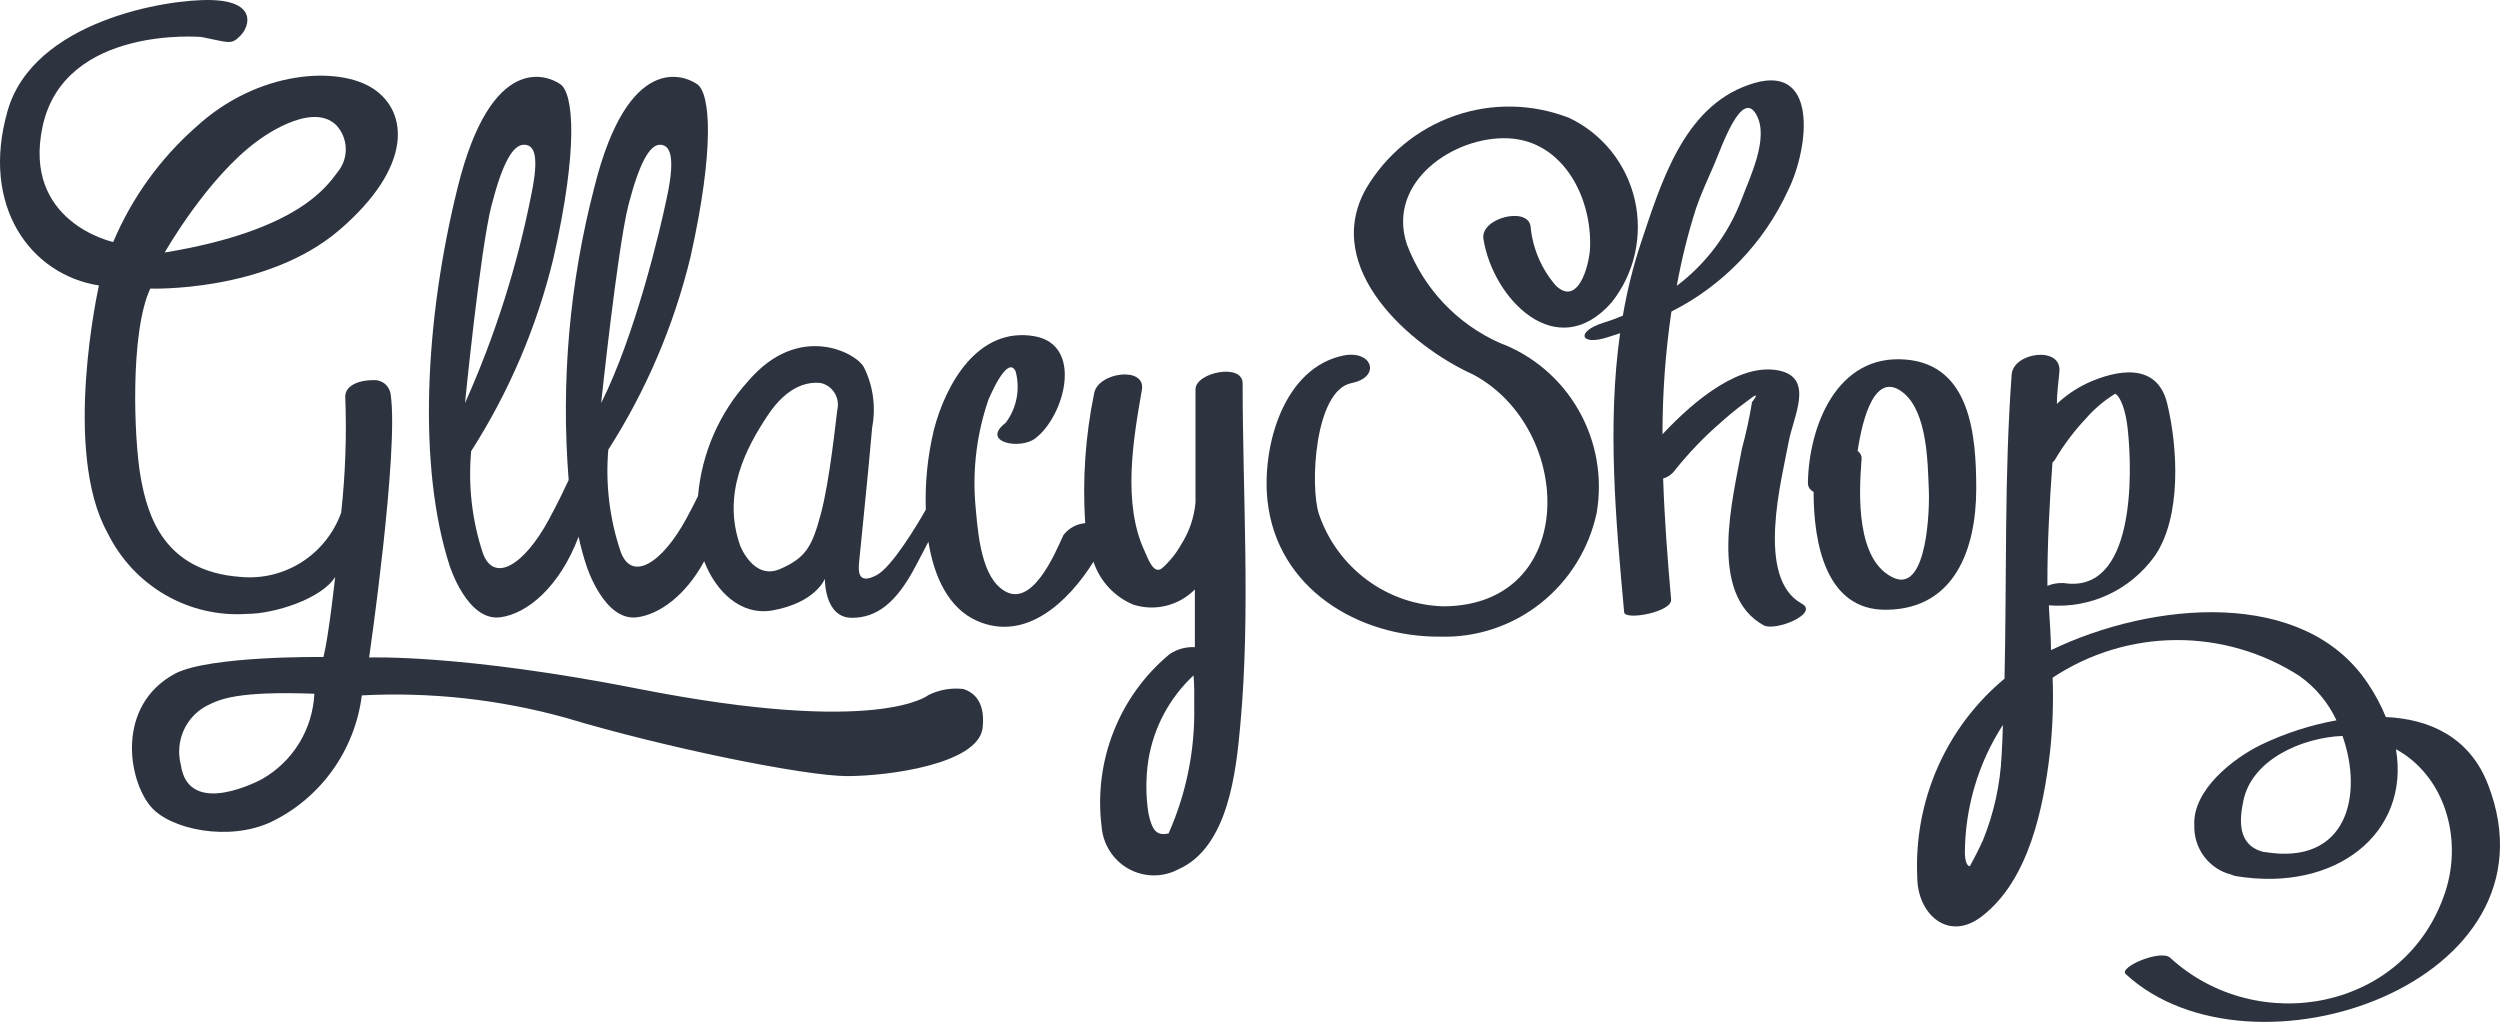
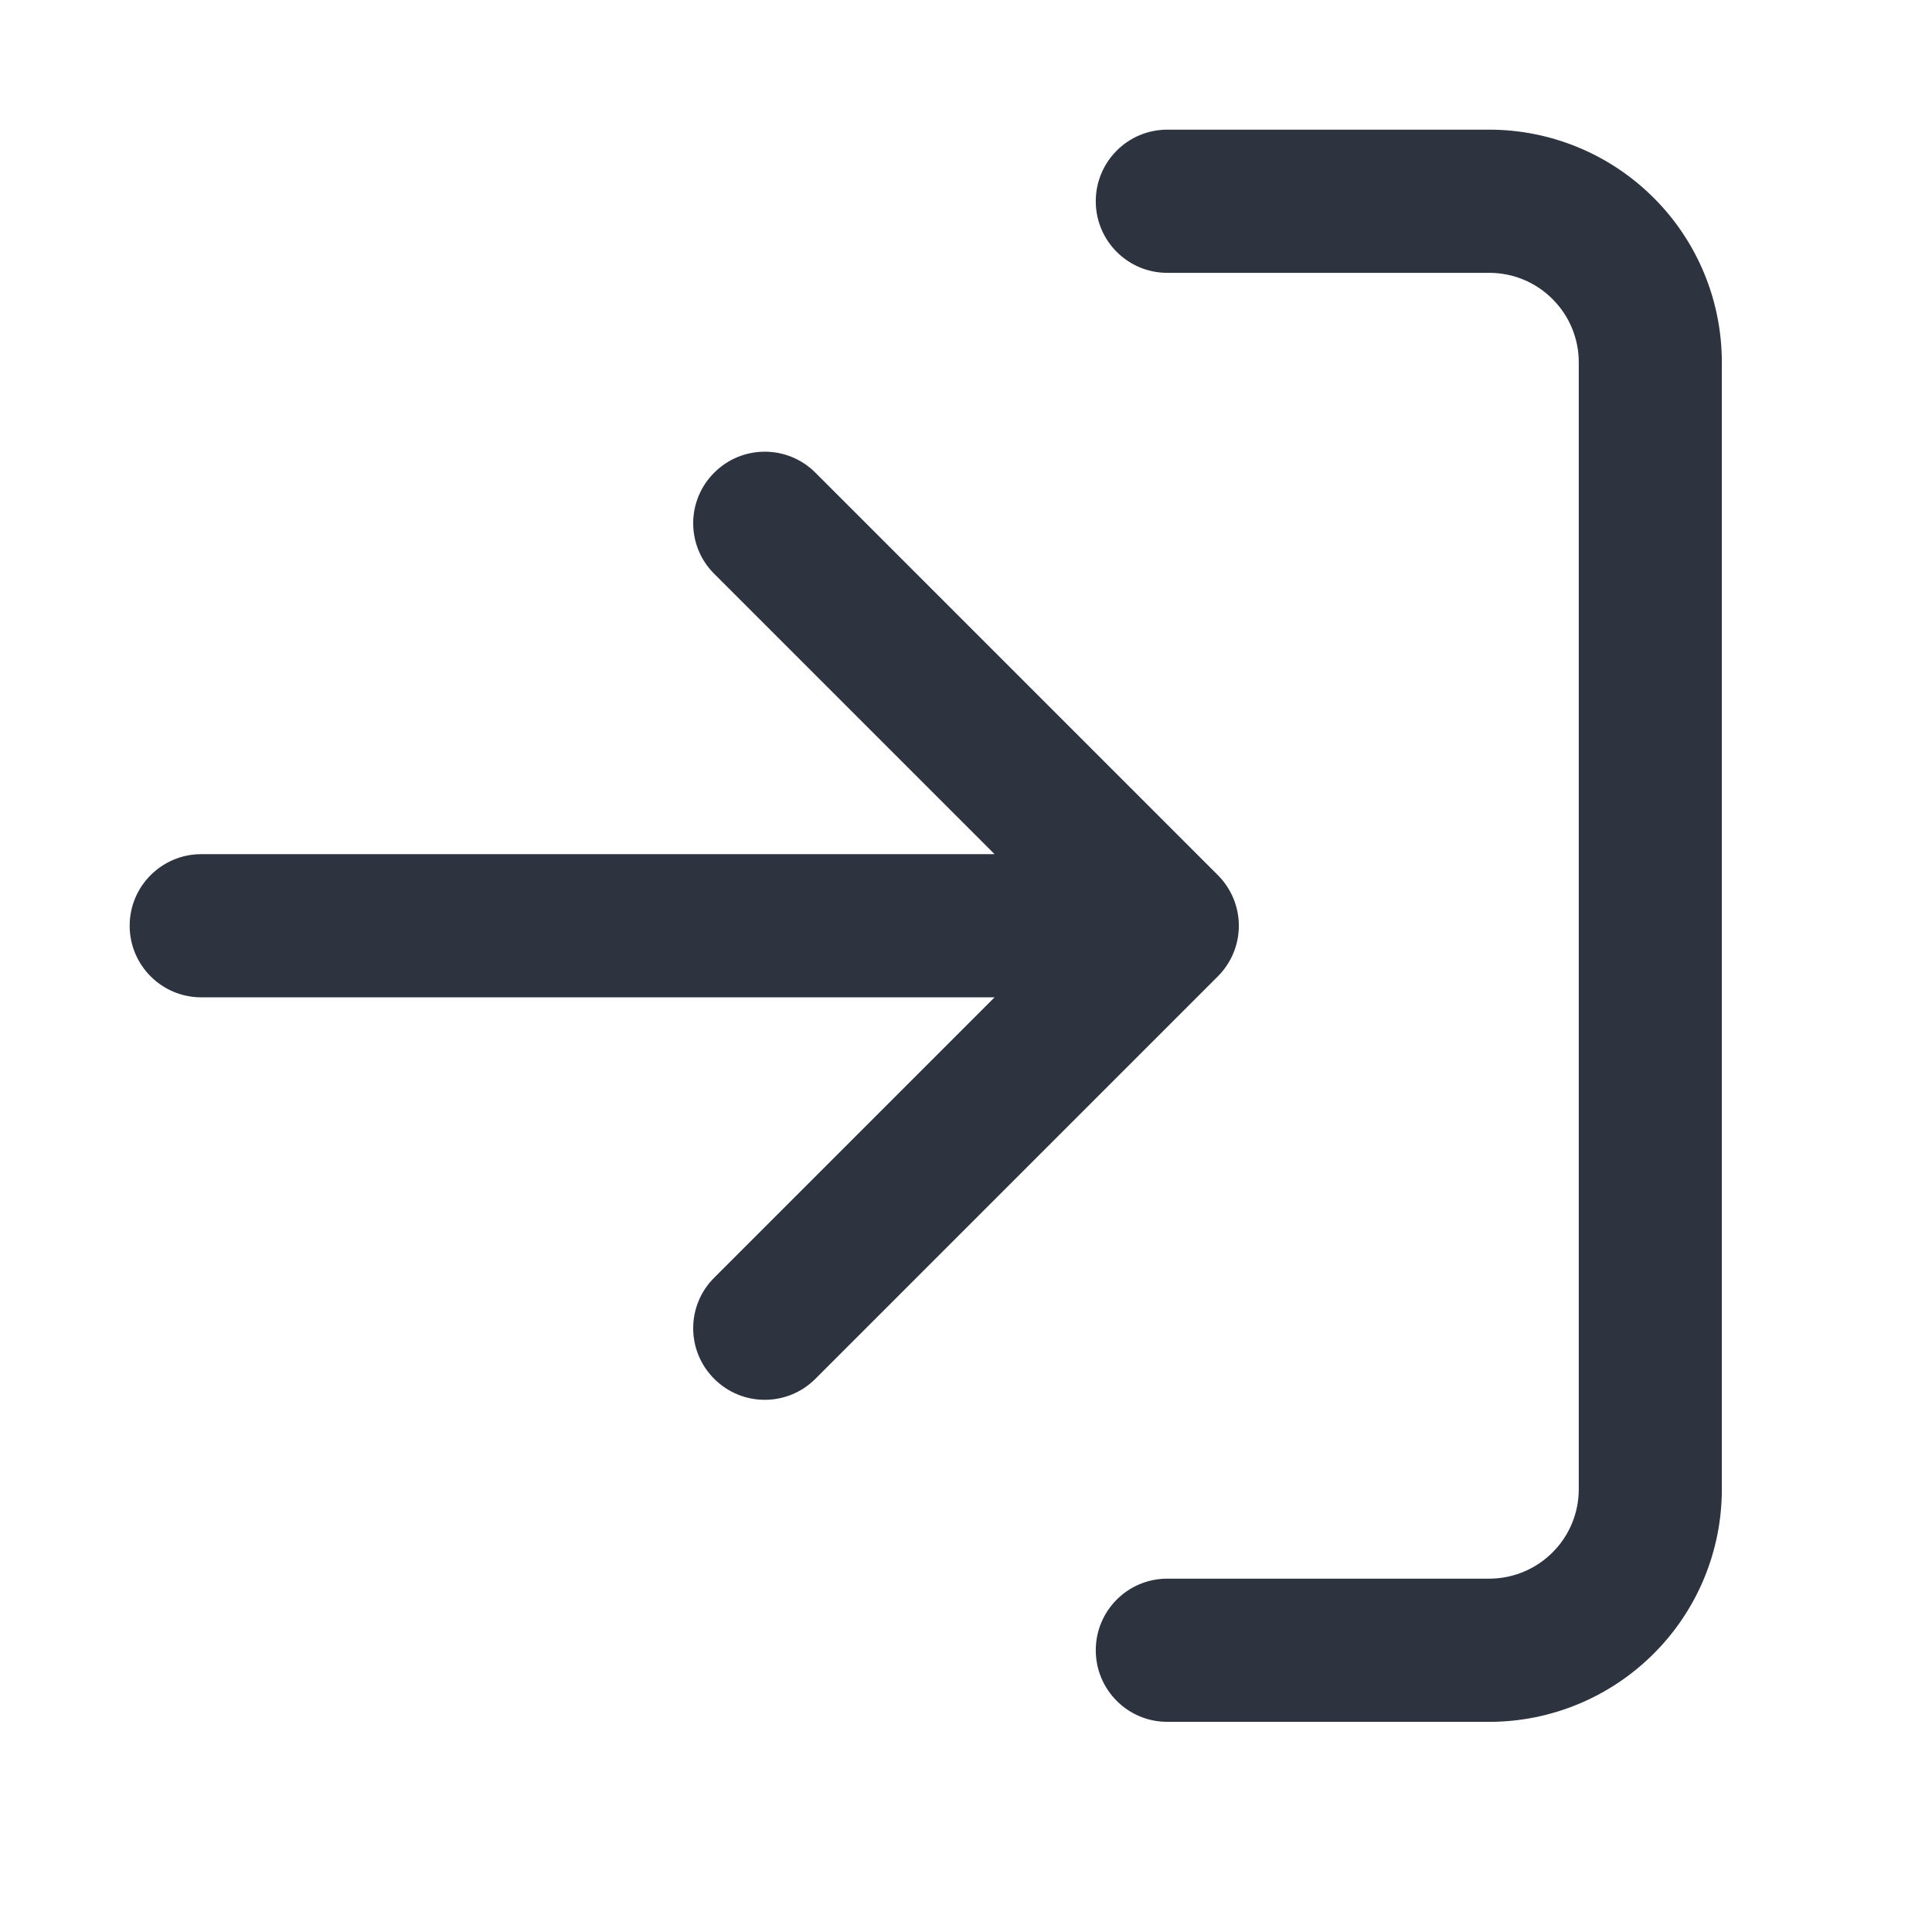
- <svg xmlns="http://www.w3.org/2000/svg" width="137" height="56" viewBox="0 0 137 56" fill="none">
-   <path d="M52.79 37.757C52.134 37.681 51.47 37.797 50.876 38.089C50.876 38.089 48.205 40.346 34.991 37.748C25.277 35.833 20.228 36.031 20.228 36.031C20.228 36.031 21.858 24.795 21.413 21.649C21.392 21.417 21.283 21.202 21.109 21.049C20.934 20.897 20.708 20.818 20.478 20.831C19.507 20.831 18.919 21.208 18.919 21.73C19.003 23.854 18.928 25.981 18.697 28.094C18.293 29.21 17.536 30.161 16.543 30.798C15.549 31.435 14.375 31.723 13.203 31.617C8.974 31.321 8.083 28.247 7.709 26.152C7.335 24.058 7.122 18.206 8.235 15.815C8.235 15.815 14.61 16.04 18.617 12.588C22.623 9.136 22.374 6.152 20.478 4.876C18.581 3.599 14.138 3.824 10.728 6.97C8.77 8.697 7.223 10.848 6.204 13.262C6.204 13.262 1.191 12.184 2.34 6.898C3.56 1.379 11.03 2.026 11.03 2.026C12.589 2.332 12.66 2.476 13.176 1.954C13.693 1.433 14.067 0.085 11.618 0.004C9.169 -0.077 1.824 1.145 0.417 6.071C-1.088 11.312 1.69 15.06 5.421 15.644C5.421 15.644 3.382 24.723 5.902 29.217C6.6 30.638 7.701 31.816 9.064 32.604C10.428 33.391 11.992 33.752 13.559 33.64C15.028 33.64 17.628 32.813 18.367 31.617C18.367 31.617 18.02 34.836 17.726 36.004C17.726 36.004 11.547 35.923 9.615 36.903C6.329 38.656 7.015 42.764 8.279 44.22C9.348 45.46 12.562 46.135 14.886 45.029C16.216 44.383 17.365 43.411 18.228 42.202C19.091 40.993 19.641 39.586 19.828 38.107C23.587 37.912 27.354 38.325 30.984 39.33C36.478 40.984 44.127 42.53 46.424 42.53C48.721 42.53 53.547 41.865 53.841 39.932C54.001 38.656 53.529 37.991 52.79 37.757ZM14.12 7.716C14.12 7.716 17.041 5.469 18.439 6.871C18.752 7.213 18.933 7.658 18.948 8.123C18.963 8.589 18.81 9.045 18.519 9.406C17.931 10.179 16.382 12.624 9.027 13.838C9.027 13.838 11.342 9.739 14.12 7.716ZM14.361 42.692C14.361 42.692 10.327 44.912 9.908 41.901C9.747 41.273 9.804 40.608 10.069 40.017C10.335 39.426 10.794 38.946 11.369 38.656C12.072 38.305 13.034 37.865 17.228 38.017C17.181 38.978 16.893 39.911 16.392 40.728C15.89 41.546 15.191 42.221 14.361 42.692Z" fill="#2D3440" />
-   <path d="M65.514 21.334C65.514 23.366 65.514 25.388 65.514 27.42C65.514 27.42 65.514 27.492 65.514 27.527C65.444 28.337 65.181 29.117 64.749 29.802C64.475 30.299 64.12 30.746 63.698 31.123C63.226 31.537 62.914 30.611 62.736 30.224C61.499 27.608 62.095 24.103 62.576 21.361C62.799 20.049 60.163 20.39 59.958 21.559C59.478 23.896 59.313 26.288 59.468 28.669C59.235 28.688 59.008 28.756 58.803 28.869C58.597 28.982 58.417 29.137 58.275 29.325C57.821 30.305 56.495 33.559 54.865 32.256C53.69 31.357 53.565 28.894 53.44 27.519C53.299 25.612 53.547 23.697 54.171 21.892C54.117 22.044 55.186 19.348 55.657 20.354C55.785 20.834 55.803 21.337 55.708 21.825C55.614 22.312 55.411 22.772 55.114 23.168C53.717 24.229 55.889 24.669 56.735 24.022C58.338 22.808 59.406 18.889 56.673 18.422C53.583 17.901 51.829 21.047 51.179 23.546C50.834 24.981 50.684 26.456 50.734 27.932C50.306 28.687 48.864 31.114 48.018 31.528C47.021 32.049 47.038 31.321 47.074 30.853C47.11 30.386 47.555 26.224 47.795 23.42C48.006 22.306 47.85 21.154 47.35 20.139C46.967 19.357 43.788 17.604 40.992 20.894C39.417 22.629 38.454 24.841 38.25 27.186C38.063 27.564 37.858 27.968 37.618 28.408C36.282 30.88 34.599 31.923 34.003 30.206C33.403 28.418 33.175 26.523 33.335 24.642C35.41 21.4 36.933 17.83 37.84 14.08C39.176 8.094 38.927 5.118 38.206 4.615C37.484 4.112 34.421 2.871 32.578 10.233C31.211 15.471 30.732 20.905 31.163 26.305C30.878 26.916 30.521 27.653 30.067 28.489C28.732 30.961 27.058 32.004 26.452 30.287C25.864 28.496 25.649 26.602 25.82 24.723C27.895 21.481 29.418 17.911 30.326 14.161C31.706 8.094 31.43 5.118 30.708 4.615C29.987 4.112 26.924 2.871 25.09 10.233C23.256 17.595 22.891 25.622 24.645 31.015C24.645 31.015 25.606 34.053 27.405 33.829C28.892 33.64 30.664 32.166 31.706 29.415C31.823 29.956 31.969 30.49 32.142 31.015C32.142 31.015 33.103 34.053 34.902 33.829C36.122 33.676 37.573 32.642 38.589 30.755C39.221 32.4 40.583 33.757 42.337 33.451C44.714 33.02 45.204 31.716 45.204 31.716C45.204 31.716 45.16 33.856 46.682 33.856C48.036 33.856 49.113 33.056 50.181 31.015C50.547 30.323 50.76 29.919 50.876 29.685C51.188 31.617 51.98 33.334 53.547 34.026C56.218 35.195 58.551 32.975 59.923 30.782C60.098 31.31 60.385 31.794 60.763 32.2C61.141 32.607 61.602 32.926 62.113 33.137C62.696 33.322 63.318 33.341 63.912 33.194C64.505 33.047 65.047 32.738 65.479 32.301V35.465C64.99 35.438 64.507 35.571 64.099 35.842C62.735 36.971 61.678 38.431 61.026 40.085C60.373 41.739 60.147 43.532 60.368 45.298C60.405 45.776 60.56 46.237 60.817 46.64C61.074 47.043 61.425 47.376 61.841 47.608C62.256 47.84 62.722 47.965 63.197 47.972C63.671 47.978 64.14 47.866 64.562 47.645C67.322 46.431 67.74 42.251 67.972 39.698C68.533 33.559 68.097 27.168 68.097 21.011C68.097 19.878 65.514 20.408 65.514 21.334ZM26.933 11.267C27.547 8.885 28.117 7.932 28.714 7.932C29.31 7.932 29.542 8.57 29.123 10.629C28.347 14.577 27.125 18.422 25.482 22.089C25.482 22.089 26.319 13.658 26.933 11.267ZM34.43 11.267C35.045 8.885 35.614 7.932 36.166 7.932C36.719 7.932 37.004 8.57 36.585 10.629C36.166 12.687 34.804 18.377 32.943 22.089C32.943 22.089 33.834 13.658 34.43 11.267ZM45.881 22.476C45.81 22.997 45.471 26.332 44.99 28.13C44.51 29.928 44.18 30.566 42.738 31.186C41.295 31.806 40.565 29.91 40.565 29.91C39.541 27.033 40.912 24.516 42.052 22.79C43.192 21.065 44.34 20.912 44.999 20.993C45.154 21.032 45.299 21.101 45.427 21.196C45.555 21.292 45.663 21.412 45.745 21.55C45.827 21.688 45.881 21.84 45.904 21.999C45.927 22.158 45.919 22.32 45.881 22.476ZM65.443 38.656C65.497 41.072 65.016 43.471 64.036 45.676C63.413 45.802 63.146 45.568 62.932 44.561C62.785 43.593 62.785 42.608 62.932 41.64C63.223 39.862 64.095 38.232 65.407 37.011C65.452 37.577 65.452 38.125 65.443 38.656Z" fill="#2D3440" />
-   <path d="M82.183 18.79C81.025 18.275 79.979 17.532 79.106 16.607C78.234 15.681 77.552 14.59 77.099 13.397C75.959 9.963 79.698 7.428 82.681 7.581C85.664 7.734 87.258 10.835 87.133 13.613C87.08 14.593 86.466 16.804 85.263 15.653C84.469 14.742 83.982 13.599 83.874 12.39C83.696 11.303 81.114 11.95 81.292 13.091C81.809 16.381 85.317 20.004 88.326 16.561C88.942 15.782 89.375 14.872 89.593 13.899C89.811 12.927 89.808 11.917 89.585 10.946C89.361 9.975 88.923 9.068 88.302 8.292C87.682 7.516 86.896 6.892 86.003 6.467C83.988 5.675 81.76 5.631 79.716 6.344C77.672 7.057 75.946 8.48 74.846 10.359C72.415 14.718 77.294 18.979 80.749 20.534C86.296 23.527 86.501 33.163 79.129 33.227C77.614 33.191 76.146 32.69 74.922 31.788C73.698 30.887 72.777 29.629 72.281 28.184C71.774 26.674 72.032 21.397 74.062 20.993C75.674 20.678 75.238 19.195 73.662 19.474C70.358 20.121 69.138 24.426 69.459 27.438C69.975 32.238 74.427 34.925 78.924 34.889C80.913 34.947 82.86 34.3 84.426 33.06C85.992 31.821 87.079 30.067 87.499 28.103C87.829 26.168 87.479 24.178 86.508 22.477C85.537 20.776 84.007 19.471 82.183 18.79Z" fill="#2D3440" />
-   <path d="M98.727 33.074C96.189 31.671 97.64 26.269 98.023 24.193C98.272 22.853 99.403 20.786 97.587 20.328C95.459 19.806 92.93 21.847 91.105 23.797C91.103 21.547 91.267 19.299 91.594 17.073C94.41 15.655 96.664 13.313 97.987 10.431C99.145 8.094 99.715 3.24 95.797 4.66C92.235 5.918 91.016 10.053 89.903 13.37C89.482 14.653 89.158 15.966 88.932 17.298C88.577 17.449 88.214 17.581 87.846 17.694C86.368 18.161 86.564 18.961 88.059 18.494L88.781 18.26C88.068 23.303 88.549 28.588 89.003 33.541C89.003 34.026 91.674 33.541 91.576 32.84C91.381 30.629 91.212 28.417 91.14 26.224C91.355 26.161 91.549 26.04 91.701 25.874C92.52 24.835 93.439 23.881 94.444 23.024C94.711 22.781 94.987 22.557 95.263 22.341L95.672 22.035C96.269 21.559 96.385 21.55 96.011 22.035C95.871 22.892 95.687 23.742 95.459 24.579C94.969 27.276 93.562 32.57 96.652 34.269C97.32 34.611 99.724 33.604 98.727 33.074ZM92.948 11.402C93.224 10.601 93.589 9.811 93.927 9.037C94.346 8.067 95.468 4.75 96.278 6.341C96.928 7.608 95.904 9.685 95.45 10.898C94.735 12.795 93.499 14.448 91.888 15.662C92.148 14.22 92.502 12.797 92.948 11.402Z" fill="#2D3440" />
-   <path d="M108.298 26.773C108.298 23.815 107.969 20.022 104.47 19.707C100.632 19.357 99.127 23.411 99.074 26.44C99.068 26.547 99.095 26.654 99.151 26.745C99.206 26.836 99.288 26.909 99.385 26.952C99.385 29.784 100.062 33.478 103.401 33.415C107.123 33.361 108.298 30.08 108.298 26.773ZM103.846 31.698C101.674 30.799 101.87 27.015 102.012 25.19C102.025 25.099 102.012 25.005 101.974 24.921C101.936 24.836 101.875 24.765 101.798 24.714C102.066 22.916 102.76 20.22 104.345 21.559C105.609 22.656 105.636 25.289 105.698 26.808C105.752 27.869 105.618 32.364 103.855 31.698H103.846Z" fill="#2D3440" />
-   <path d="M136.346 42.997C135.349 40.409 133.158 39.402 130.745 39.294C130.476 38.637 130.139 38.01 129.739 37.424C126.258 32.22 117.995 32.93 112.394 35.627C112.394 34.809 112.314 33.99 112.278 33.172C113.393 33.263 114.511 33.063 115.527 32.591C116.542 32.118 117.42 31.39 118.075 30.476C119.562 28.328 119.348 24.516 118.761 22.107C118.209 19.842 116.018 20.247 114.371 21.002C113.765 21.291 113.206 21.673 112.715 22.134C112.715 21.532 112.813 20.921 112.857 20.337C112.955 18.952 110.328 19.303 110.239 20.525C109.83 26.089 109.972 31.635 109.848 37.191C108.268 38.501 107.013 40.166 106.182 42.053C105.352 43.94 104.97 45.996 105.066 48.058C105.066 50.099 106.785 51.654 108.628 50.197C111.201 48.202 111.985 44.238 112.341 41.209C112.487 39.857 112.534 38.496 112.483 37.137C114.491 35.807 116.836 35.092 119.237 35.076C121.638 35.06 123.993 35.744 126.017 37.047C126.887 37.666 127.583 38.502 128.039 39.474C126.615 39.731 125.232 40.178 123.925 40.804C122.402 41.541 120.141 43.285 120.248 45.236C120.23 45.853 120.423 46.457 120.794 46.948C121.166 47.439 121.692 47.786 122.287 47.932C122.368 47.974 122.455 48.001 122.545 48.013C128.012 48.912 132.081 45.649 131.298 41.056C133.969 42.521 134.957 45.919 134.013 48.84C131.885 55.402 123.693 56.867 118.921 52.481C118.404 52.013 116.081 53.002 116.49 53.38C123.382 59.735 140.549 53.856 136.346 42.997ZM109.687 41.406C109.612 42.993 109.269 44.556 108.672 46.027C108.45 46.521 108.209 46.997 107.951 47.465C107.951 47.465 107.72 47.519 107.675 46.818C107.671 44.299 108.395 41.834 109.759 39.725C109.741 40.283 109.723 40.849 109.687 41.406ZM112.474 25.352C112.526 25.308 112.571 25.256 112.608 25.199C113.086 24.386 113.654 23.629 114.3 22.943C114.766 22.408 115.309 21.948 115.911 21.577C116.196 21.721 116.49 22.476 116.597 23.492C116.873 25.99 116.989 32.57 113.089 31.95C112.785 31.936 112.481 31.988 112.198 32.103C112.189 29.82 112.314 27.59 112.474 25.352ZM124.121 46.692H124.067C122.572 46.332 122.732 44.894 122.928 43.923C123.364 41.649 126.106 40.426 128.368 40.328C129.517 43.564 128.635 47.438 124.121 46.692Z" fill="#2D3440" />
+ <svg xmlns="http://www.w3.org/2000/svg" width="18" height="18" viewBox="0 0 18 18" fill="none">
+   <path fill-rule="evenodd" clip-rule="evenodd" d="M10.209 1.875C10.209 1.507 10.507 1.208 10.875 1.208H13.875C14.45 1.208 15.001 1.437 15.407 1.843C15.814 2.249 16.042 2.8 16.042 3.375V13.875C16.042 14.45 15.814 15.001 15.407 15.407C15.001 15.813 14.45 16.042 13.875 16.042H10.875C10.507 16.042 10.209 15.743 10.209 15.375C10.209 15.007 10.507 14.708 10.875 14.708H13.875C14.096 14.708 14.308 14.62 14.464 14.464C14.621 14.308 14.709 14.096 14.709 13.875V3.375C14.709 3.154 14.621 2.942 14.464 2.786C14.308 2.629 14.096 2.542 13.875 2.542H10.875C10.507 2.542 10.209 2.243 10.209 1.875ZM6.654 4.404C6.914 4.143 7.336 4.143 7.597 4.404L11.342 8.149C11.465 8.27 11.542 8.439 11.542 8.625C11.542 8.811 11.465 8.98 11.342 9.101L7.597 12.846C7.336 13.107 6.914 13.107 6.654 12.846C6.393 12.586 6.393 12.164 6.654 11.904L9.266 9.292H1.875C1.507 9.292 1.208 8.993 1.208 8.625C1.208 8.257 1.507 7.958 1.875 7.958H9.266L6.654 5.346C6.393 5.086 6.393 4.664 6.654 4.404Z" fill="#2D3440" />
</svg>
